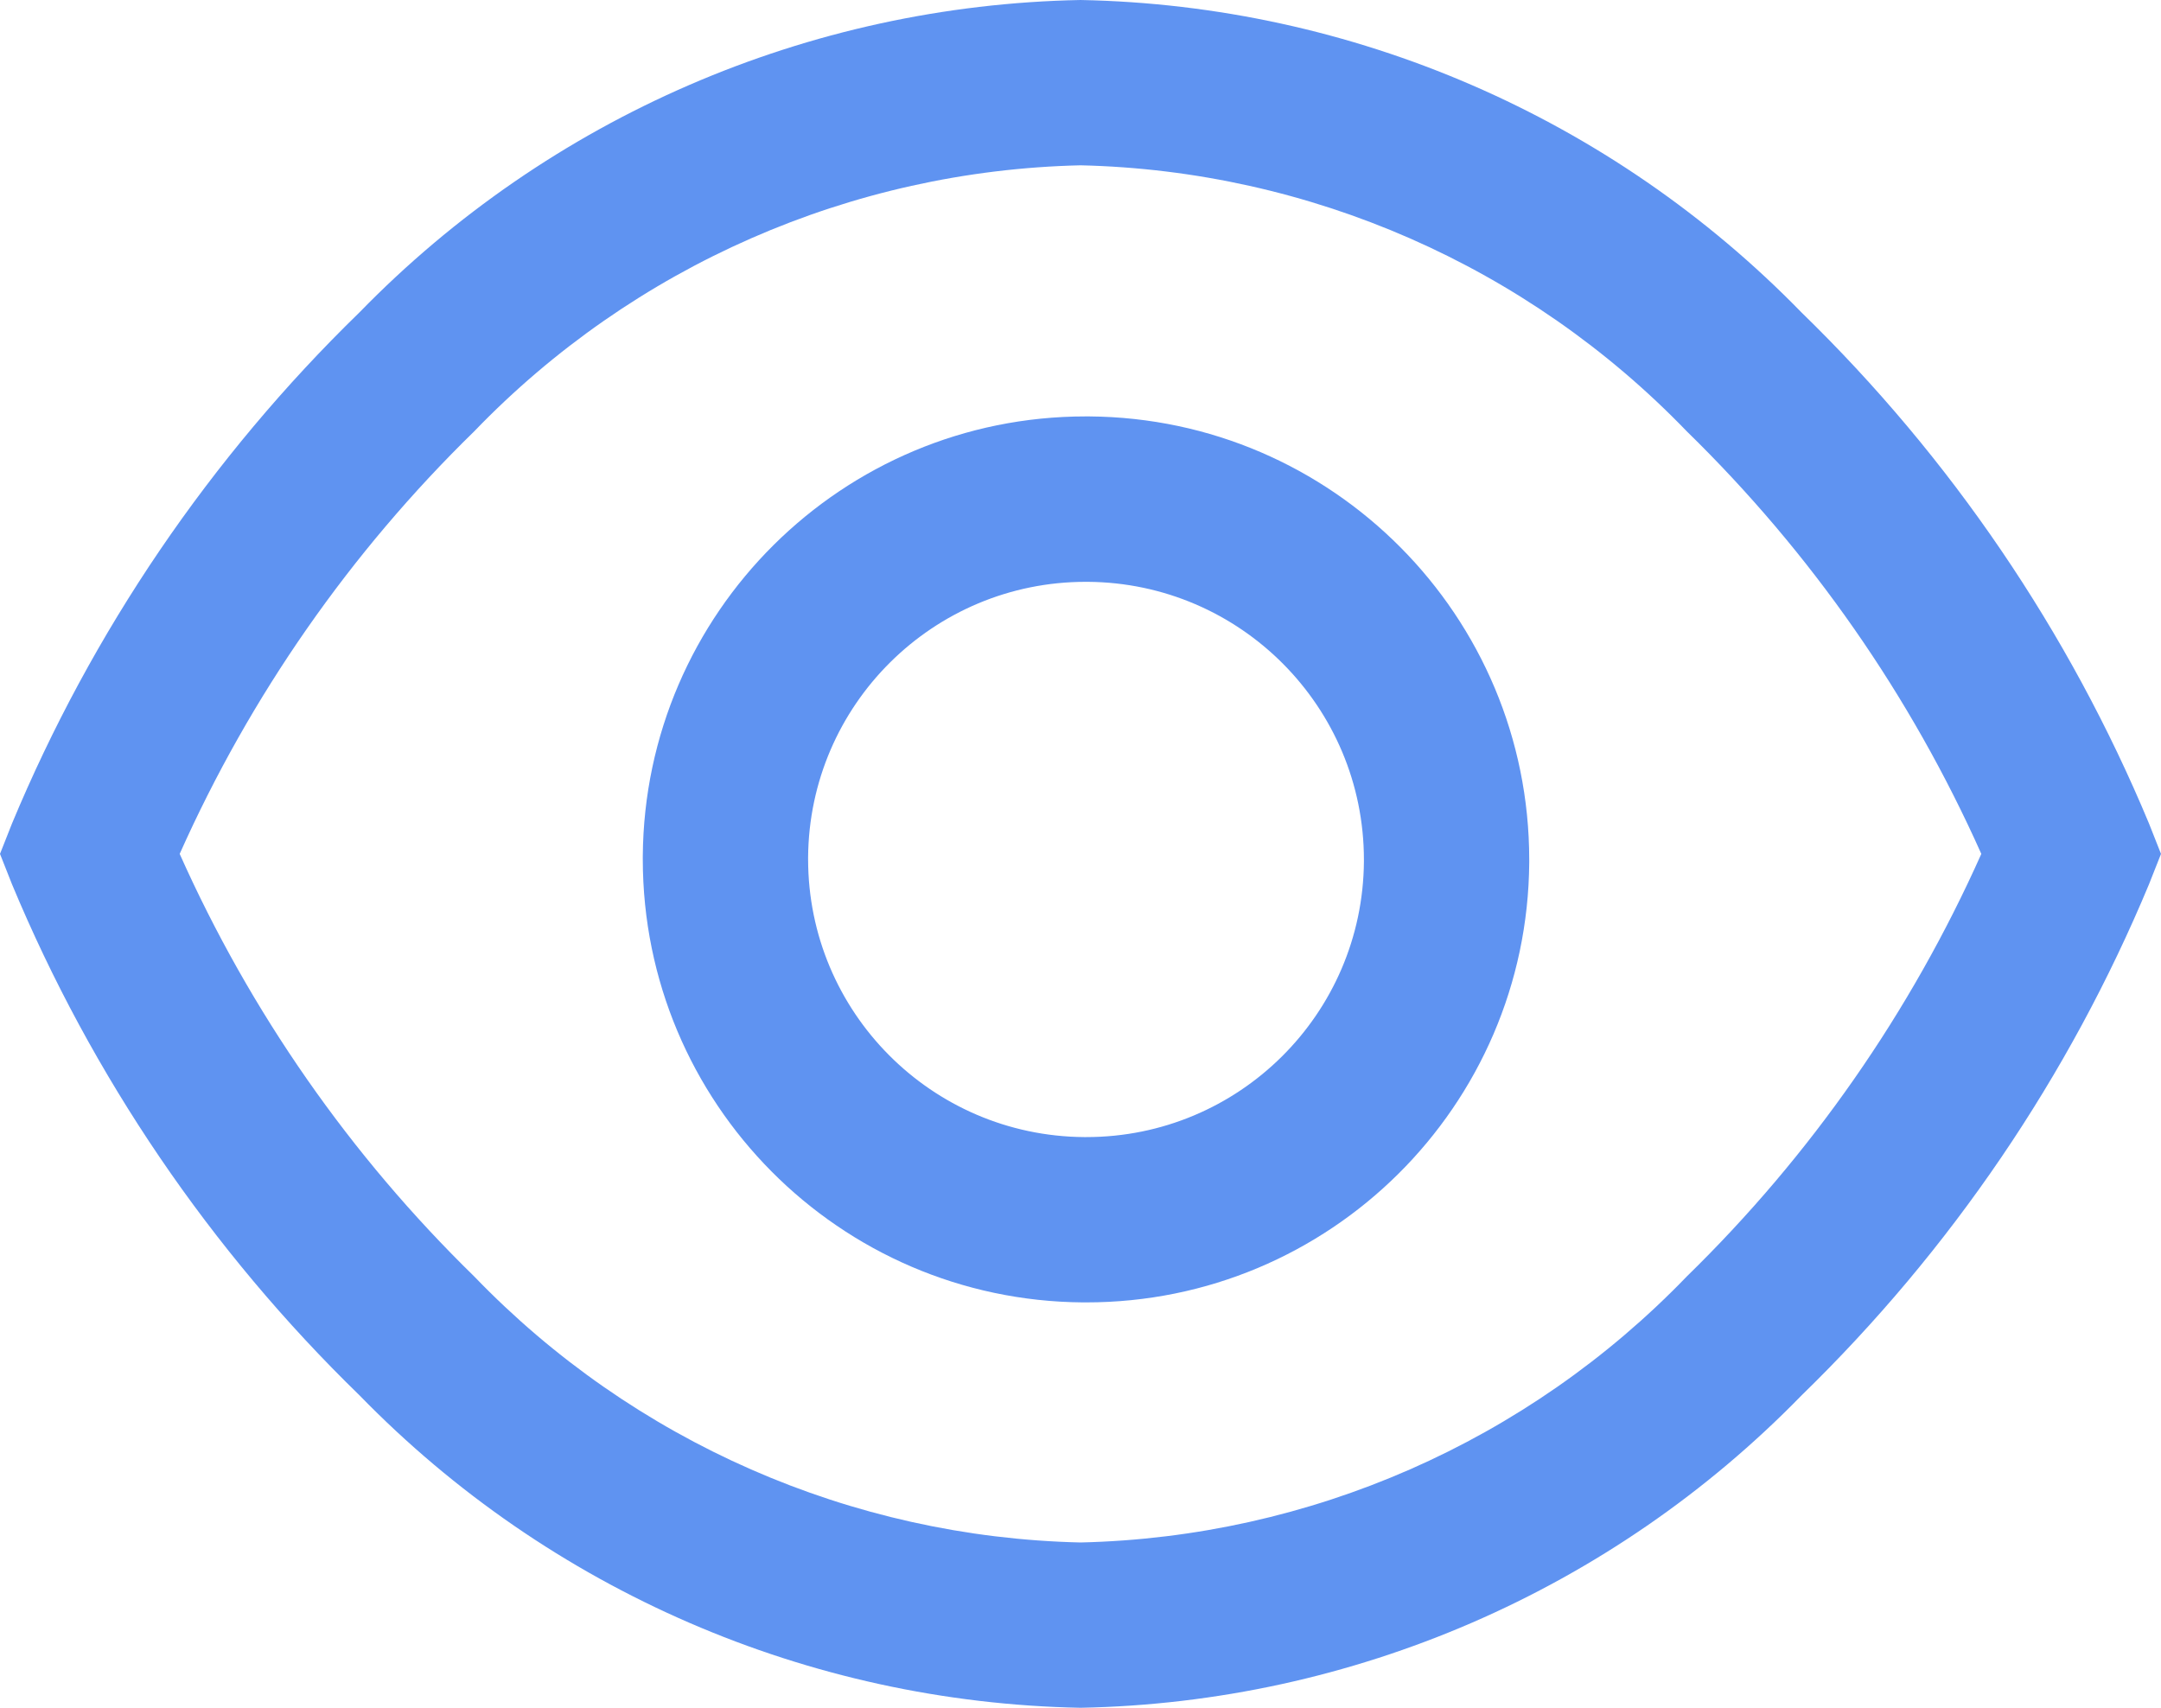
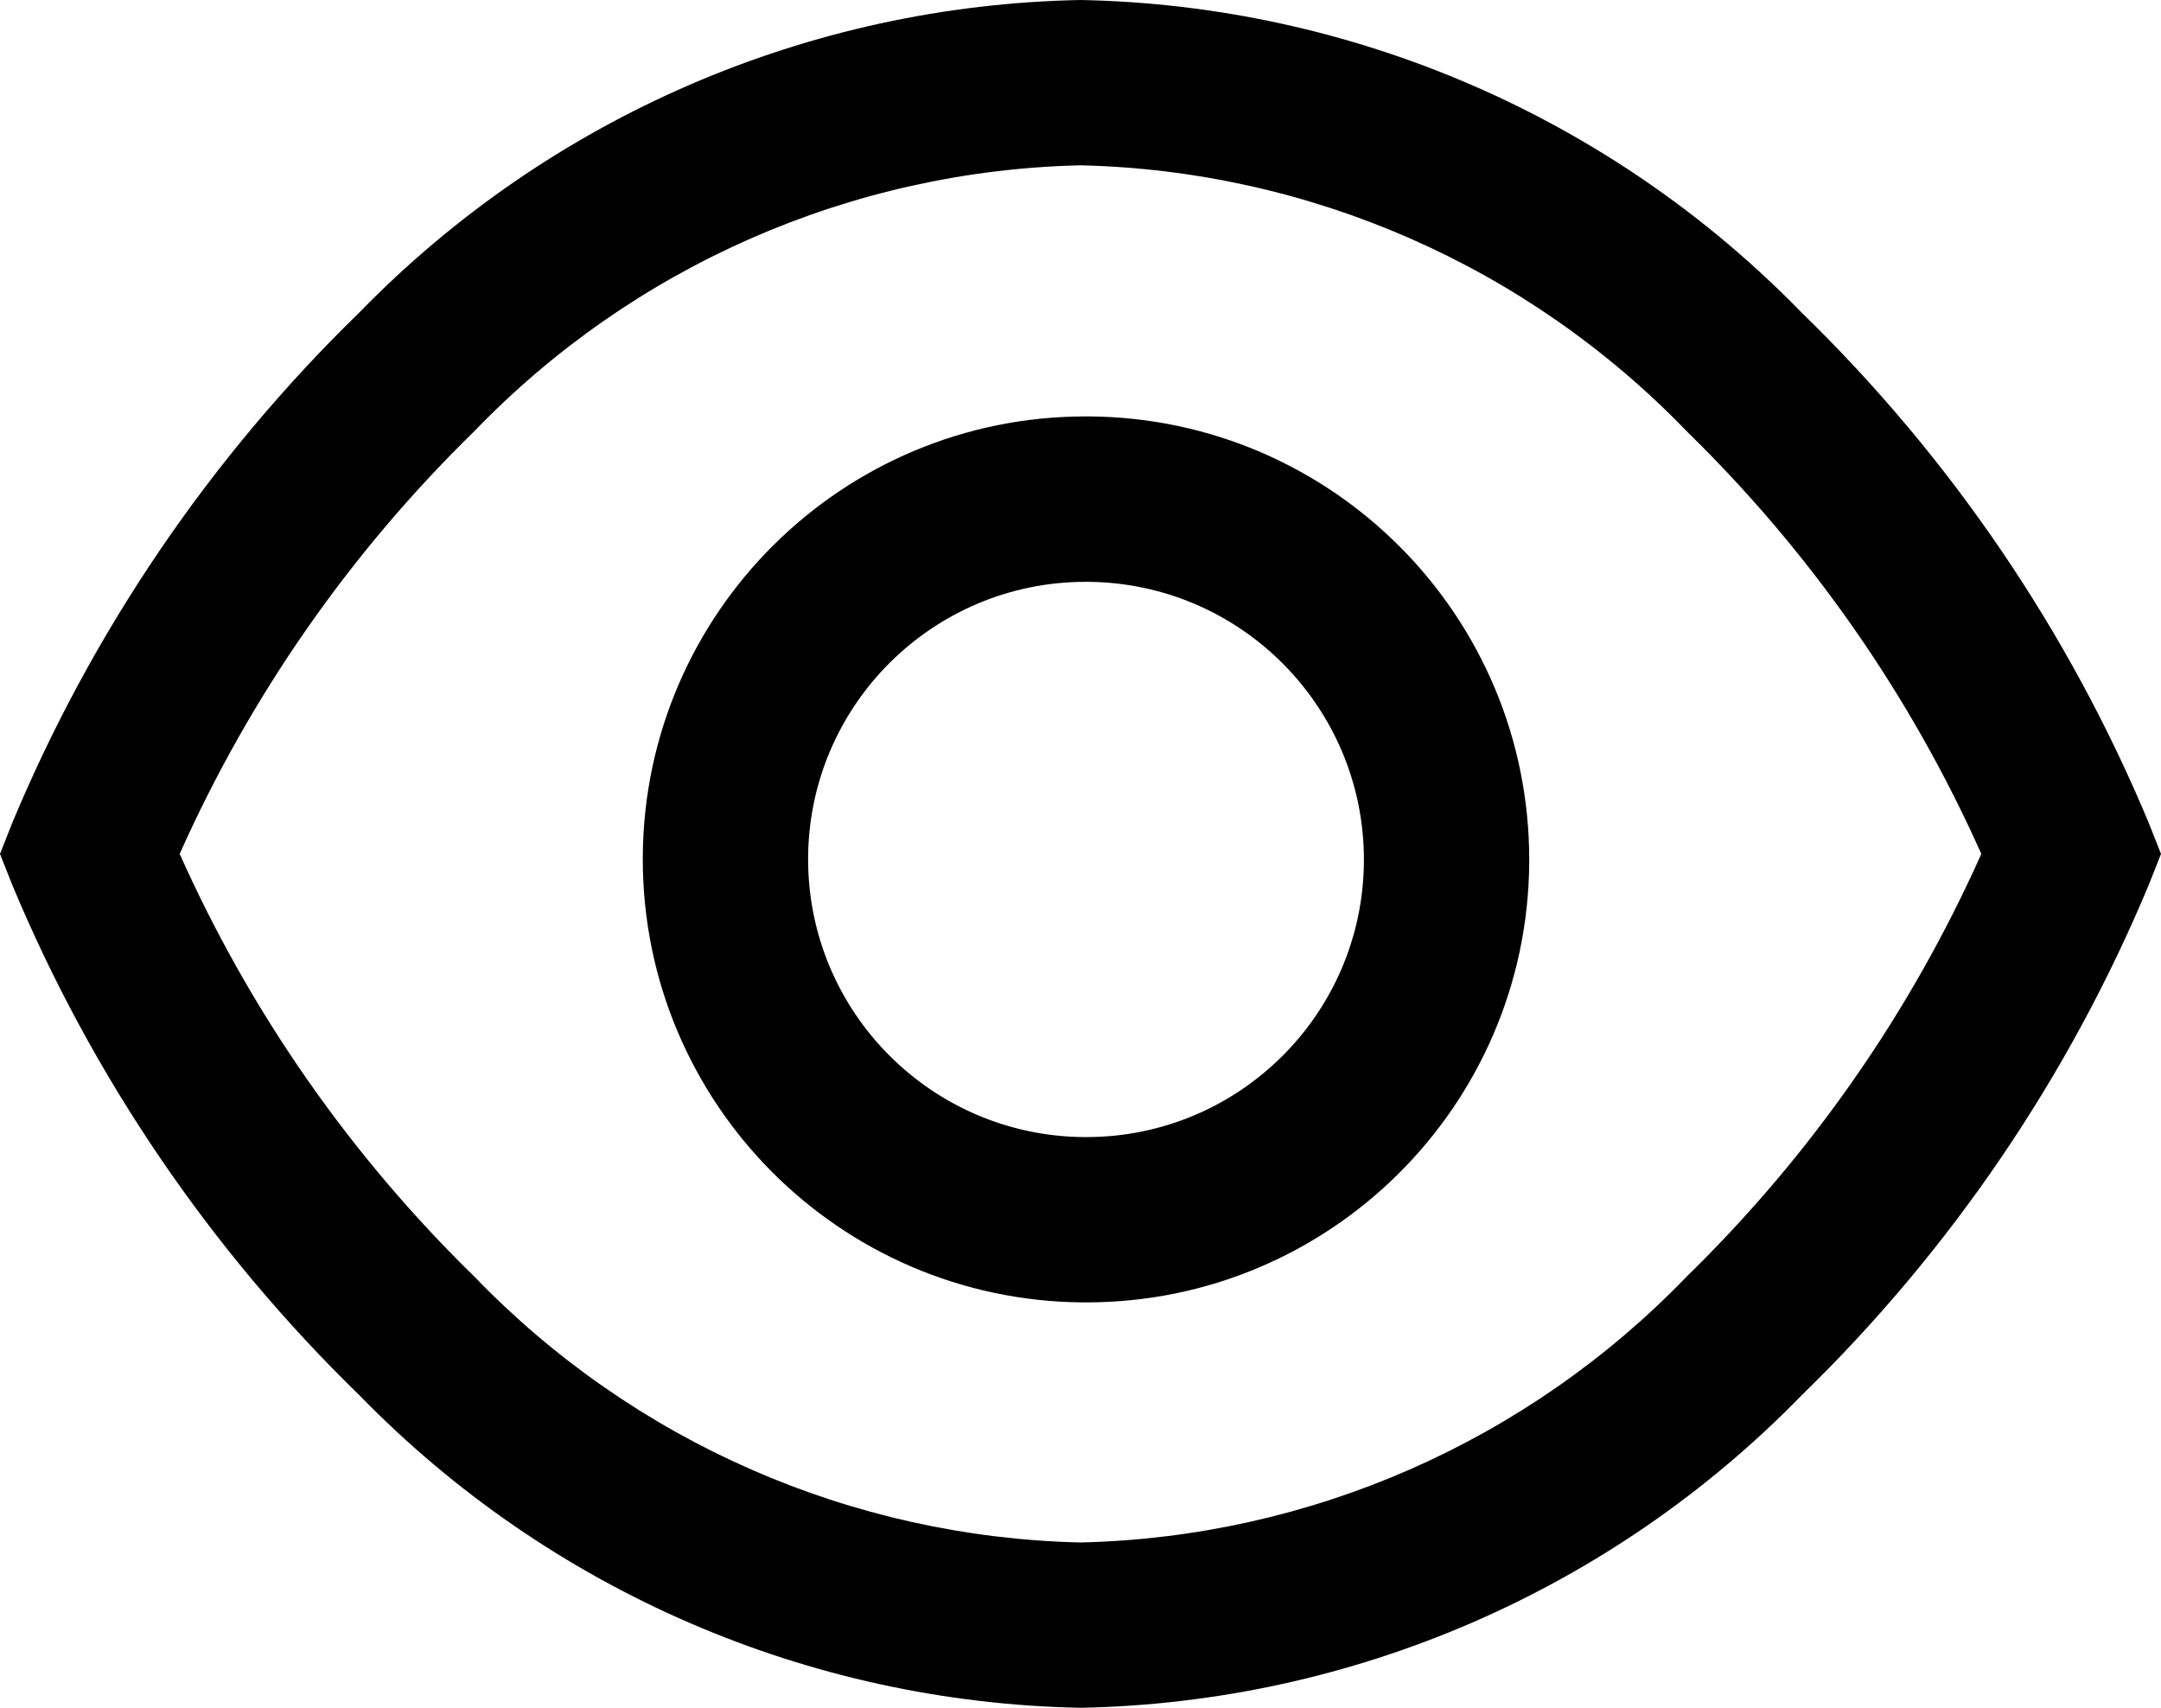
<svg xmlns="http://www.w3.org/2000/svg" id="Layer_1" data-name="Layer 1" viewBox="0 0 20 15.806">
-   <defs>
-     <style>
-       .cls-1 {
-         fill: #5f93f1;
-       }
-     </style>
-   </defs>
  <g>
    <polygon class="cls-1" points="5.949 7.924 5.949 7.924 5.949 7.923 5.949 7.924" />
    <path class="cls-1" d="M10.08,3.854l-.031-0A4.099,4.099,0,0,0,5.949,7.924l-0.0.029a4.103,4.103,0,0,0,4.073,4.101l.001 0.0.029 0A4.099,4.099,0,0,0,14.153,7.984l-.765-.005.765.005 0-.028A4.103,4.103,0,0,0,10.08,3.854Zm2.543,4.119a2.569,2.569,0,0,1-2.57,2.551l-.021-0h.001A2.573,2.573,0,0,1,7.479,7.953l0-.016 0-.002v.001a2.569,2.569,0,0,1,2.57-2.551l.016 0h.003a2.573,2.573,0,0,1,2.555,2.572l-0.0.018Z" />
    <polygon class="cls-1" points="10.08 3.854 10.08 3.854 10.083 3.854 10.08 3.854" />
    <path class="cls-1" d="M19.889,7.622l-.711.281V7.903l.711-.281a14.232,14.232,0,0,0-3.216-4.73A9.57,9.57,0,0,0,10,0,9.57,9.57,0,0,0,3.327,2.891,14.232,14.232,0,0,0,.111,7.622l.711.281-0.0 0L.111,7.622,0,7.903l.111.281a14.23,14.23,0,0,0,3.216,4.73A9.57,9.57,0,0,0,10,15.806a9.57,9.57,0,0,0,6.673-2.891A14.231,14.231,0,0,0,19.889,8.184L20,7.903ZM15.611,11.814A8.047,8.047,0,0,1,10,14.276a8.047,8.047,0,0,1-5.611-2.462,12.693,12.693,0,0,1-2.726-3.911A12.693,12.693,0,0,1,4.389,3.992,8.047,8.047,0,0,1,10,1.53,8.047,8.047,0,0,1,15.611,3.992a12.694,12.694,0,0,1,2.726,3.911A12.694,12.694,0,0,1,15.611,11.814Z" />
  </g>
</svg>
